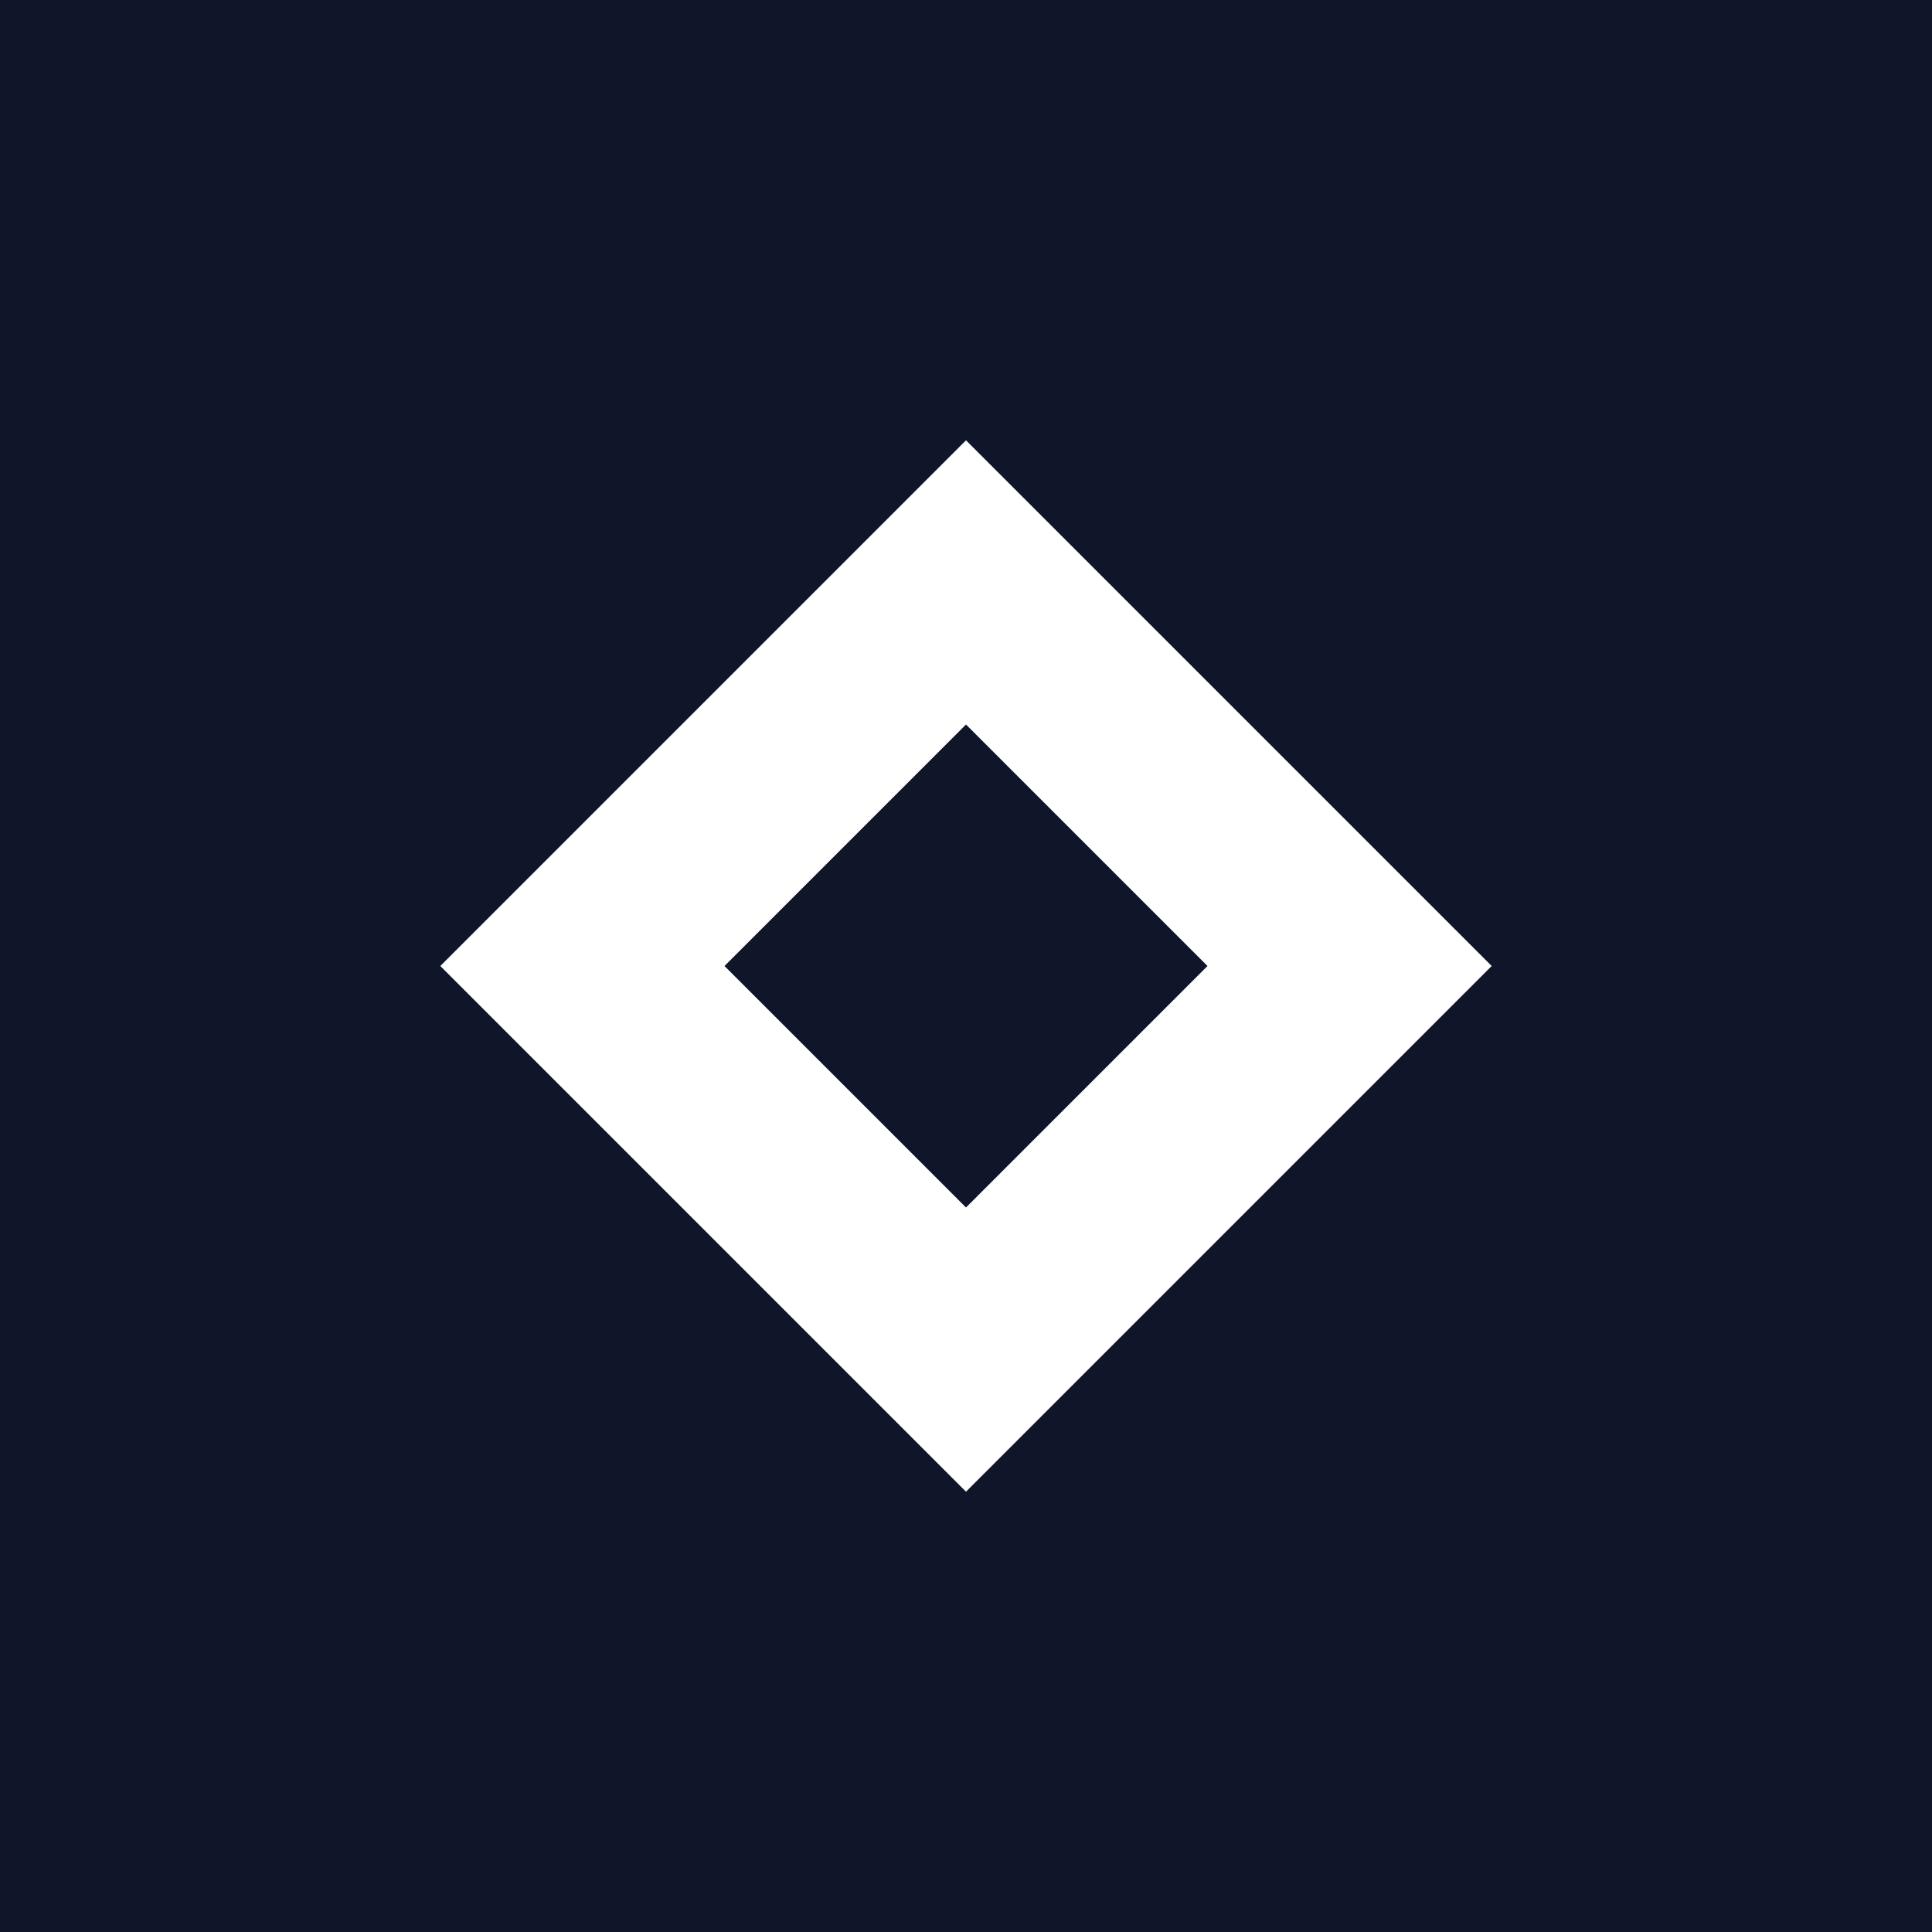
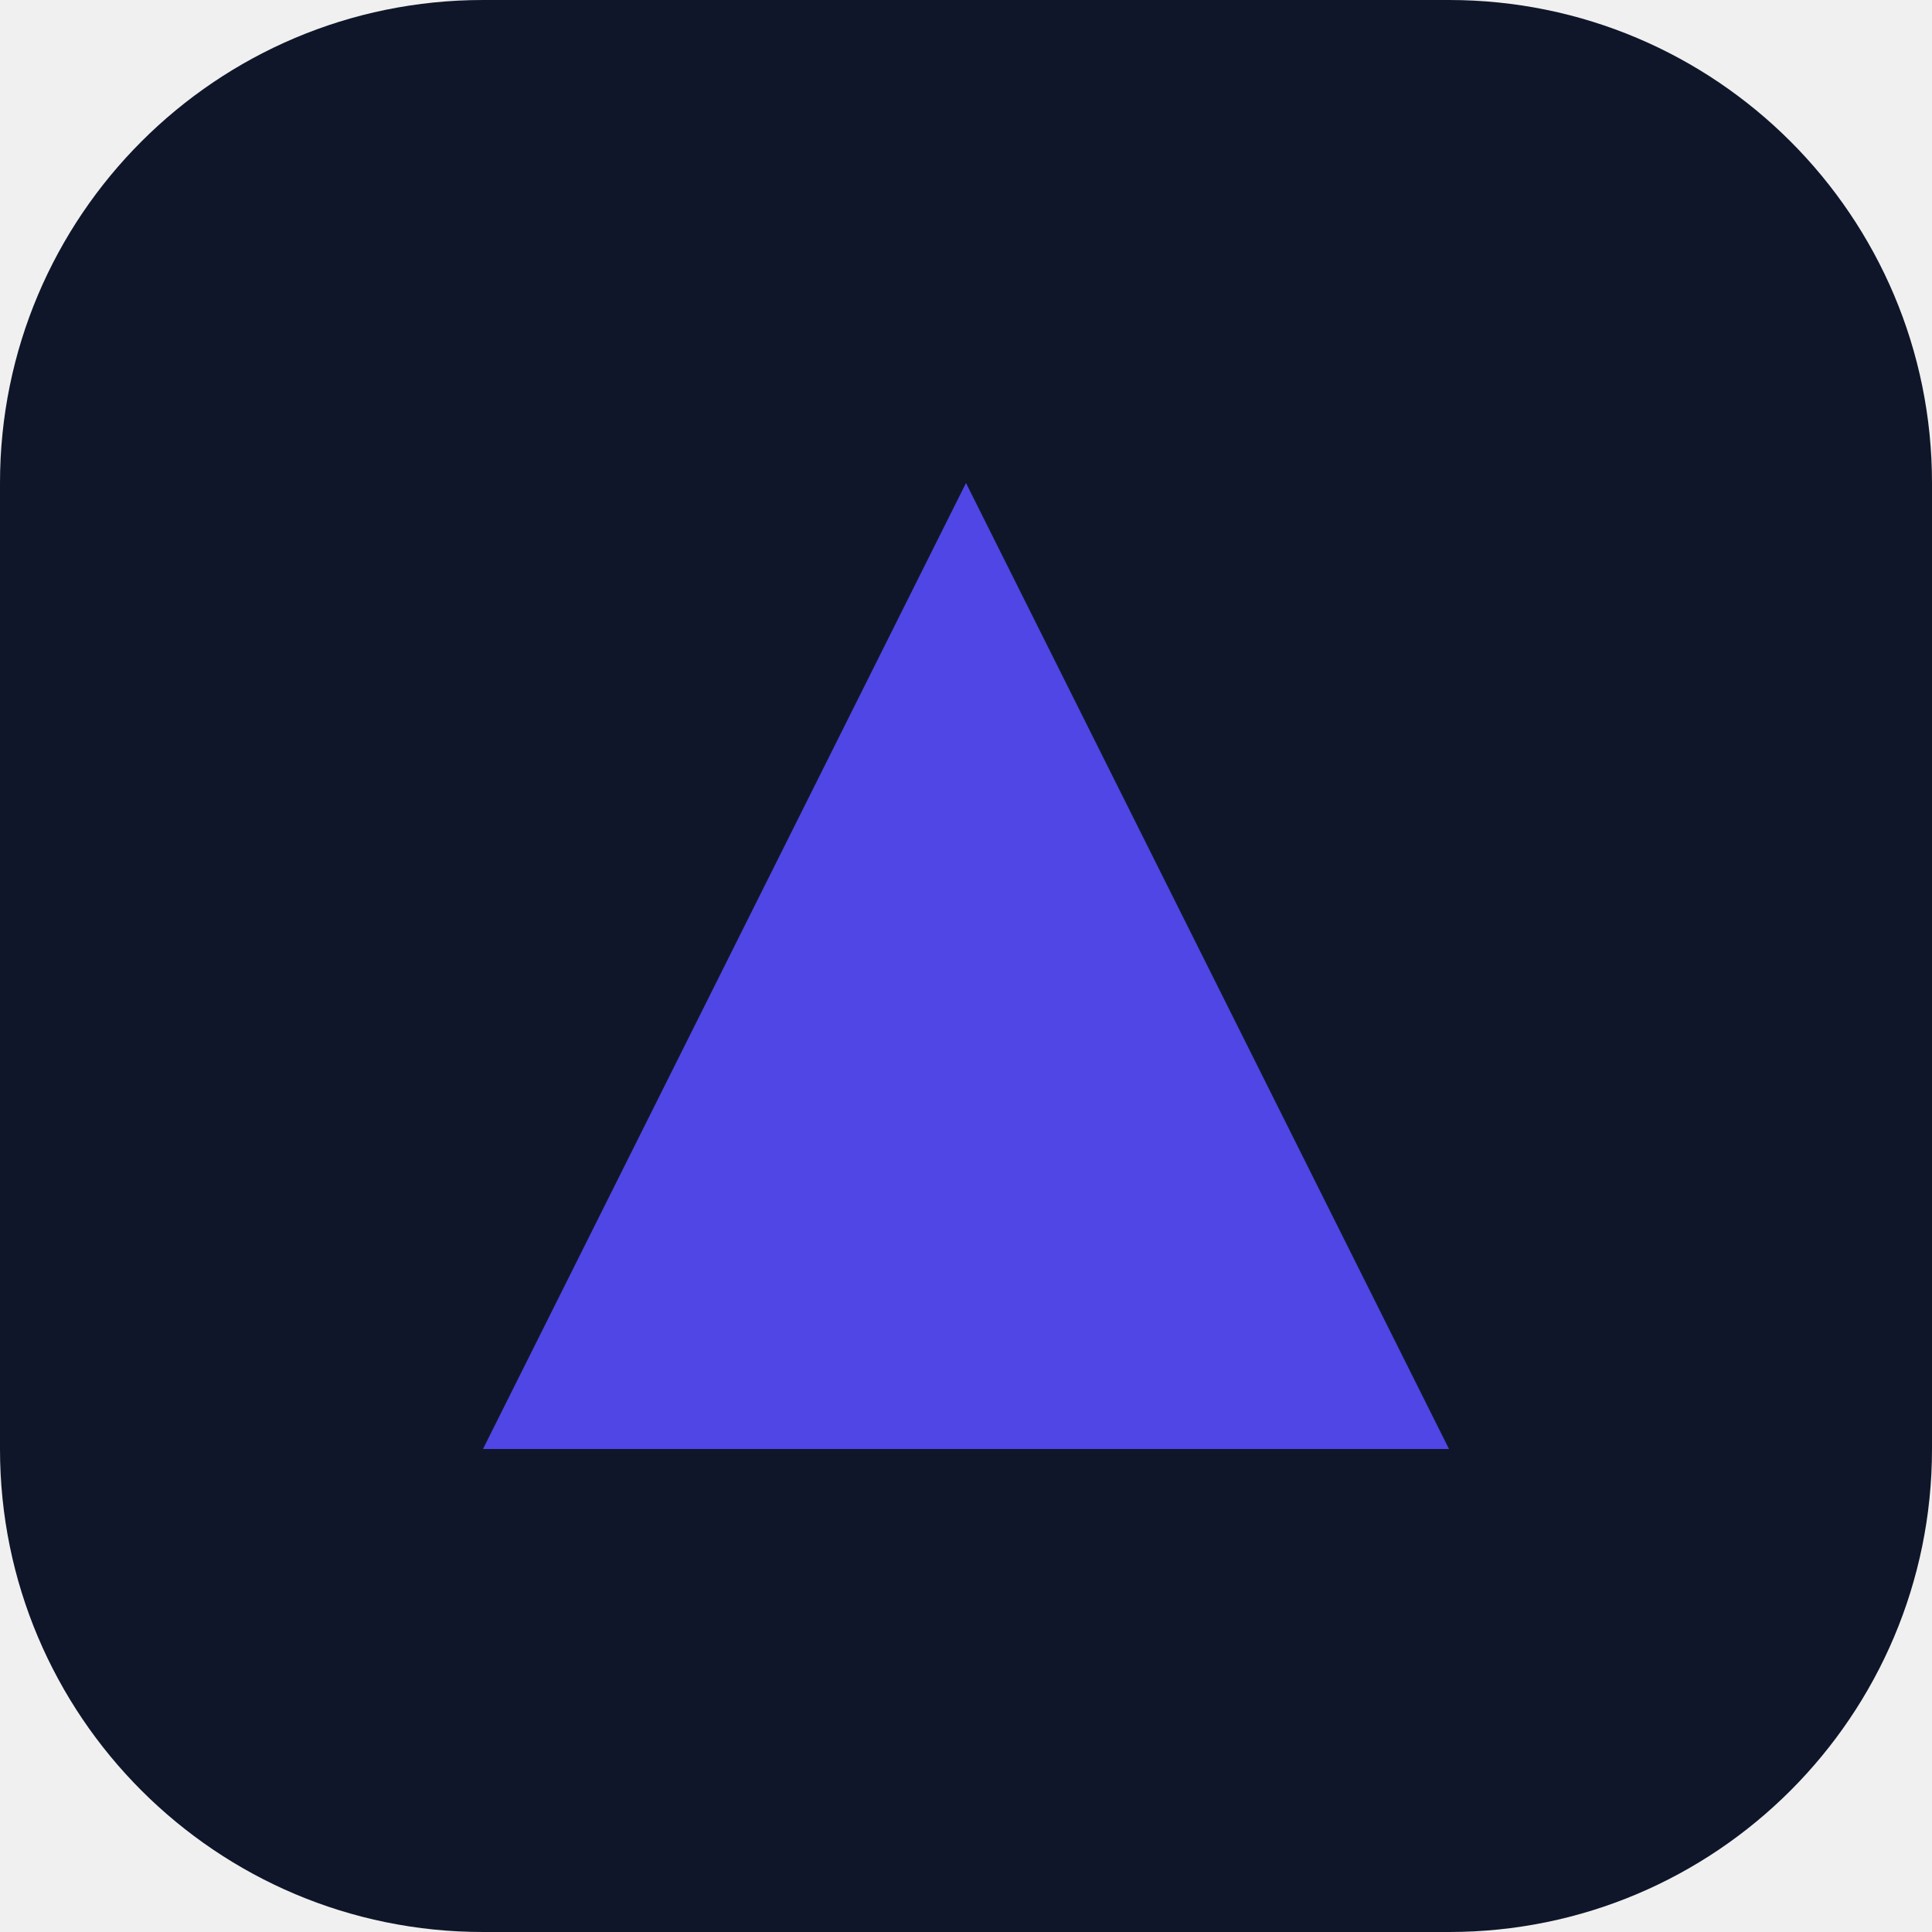
<svg xmlns="http://www.w3.org/2000/svg" width="512" height="512" viewBox="0 0 512 512" fill="none">
-   <rect width="512" height="512" fill="#0F1629" />
-   <path d="M128 256L256 128L384 256L256 384L128 256Z" fill="#ffffff" stroke="#ffffff" stroke-width="16" />
-   <path d="M192 256L256 192L320 256L256 320L192 256Z" fill="#0F1629" />
+   <rect width="512" height="512" rx="128" fill="#0F1629" />
+   <path d="M256 128L384 384H128L256 128Z" fill="url(#paint0_linear)" />
+   <defs>
+     <linearGradient id="paint0_linear" x1="256" y1="128" x2="256" y2="384" gradientUnits="userSpaceMode">
+       <stop stop-color="#4F46E5" />
+       <stop offset="1" stop-color="#06B6D4" />
+     </linearGradient>
+   </defs>
</svg>
